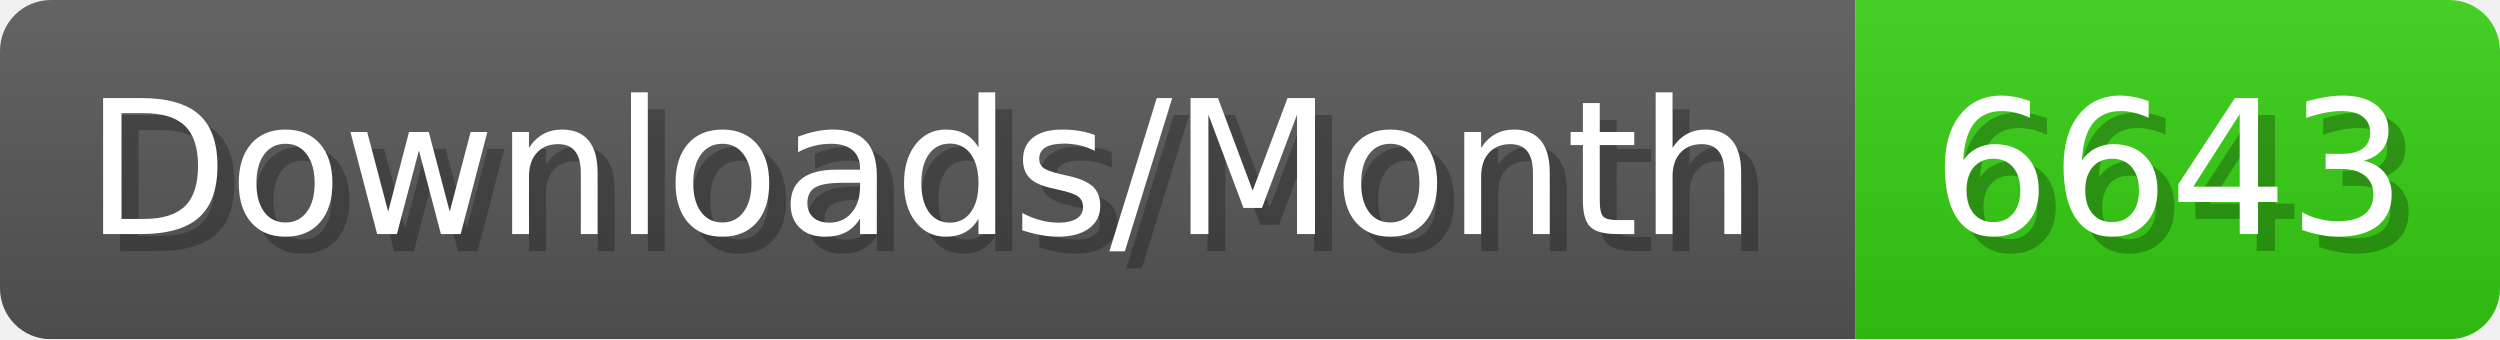
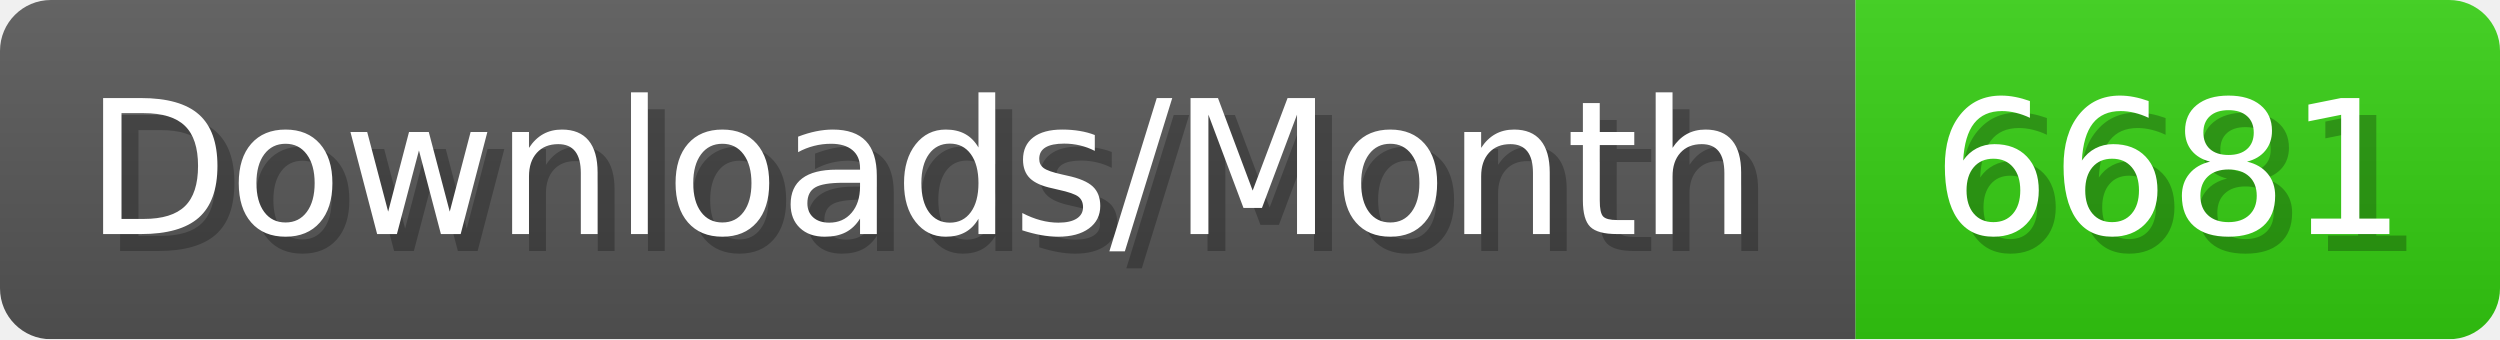
- <svg xmlns="http://www.w3.org/2000/svg" width="147.4" height="20" viewBox="0 0 1474 200" role="img" aria-label="Downloads/Month: 6643">
+ <svg xmlns="http://www.w3.org/2000/svg" width="147.4" height="20" viewBox="0 0 1474 200" role="img" aria-label="Downloads/Month: 6681">
  <linearGradient id="YlXUI" x2="0" y2="100%">
    <stop offset="0" stop-opacity=".1" stop-color="#EEE" />
    <stop offset="1" stop-opacity=".1" />
  </linearGradient>
  <mask id="JHhop">
    <rect width="1474" height="200" rx="30" fill="#FFF" />
  </mask>
  <g mask="url(#JHhop)">
    <rect width="1094" height="200" fill="#555" />
    <rect width="380" height="200" fill="#3C1" x="1094" />
    <rect width="1474" height="200" fill="url(#YlXUI)" />
  </g>
  <g aria-hidden="true" fill="#fff" text-anchor="start" font-family="Verdana,DejaVu Sans,sans-serif" font-size="110">
    <text x="60" y="148" textLength="994" fill="#000" opacity="0.25">Downloads/Month</text>
    <text x="50" y="138" textLength="994">Downloads/Month</text>
-     <text x="1149" y="148" textLength="280" fill="#000" opacity="0.25">6643</text>
-     <text x="1139" y="138" textLength="280">6643</text>
+     <text x="1149" y="148" textLength="280" fill="#000" opacity="0.25">6681</text>
+     <text x="1139" y="138" textLength="280">6681</text>
  </g>
</svg>
